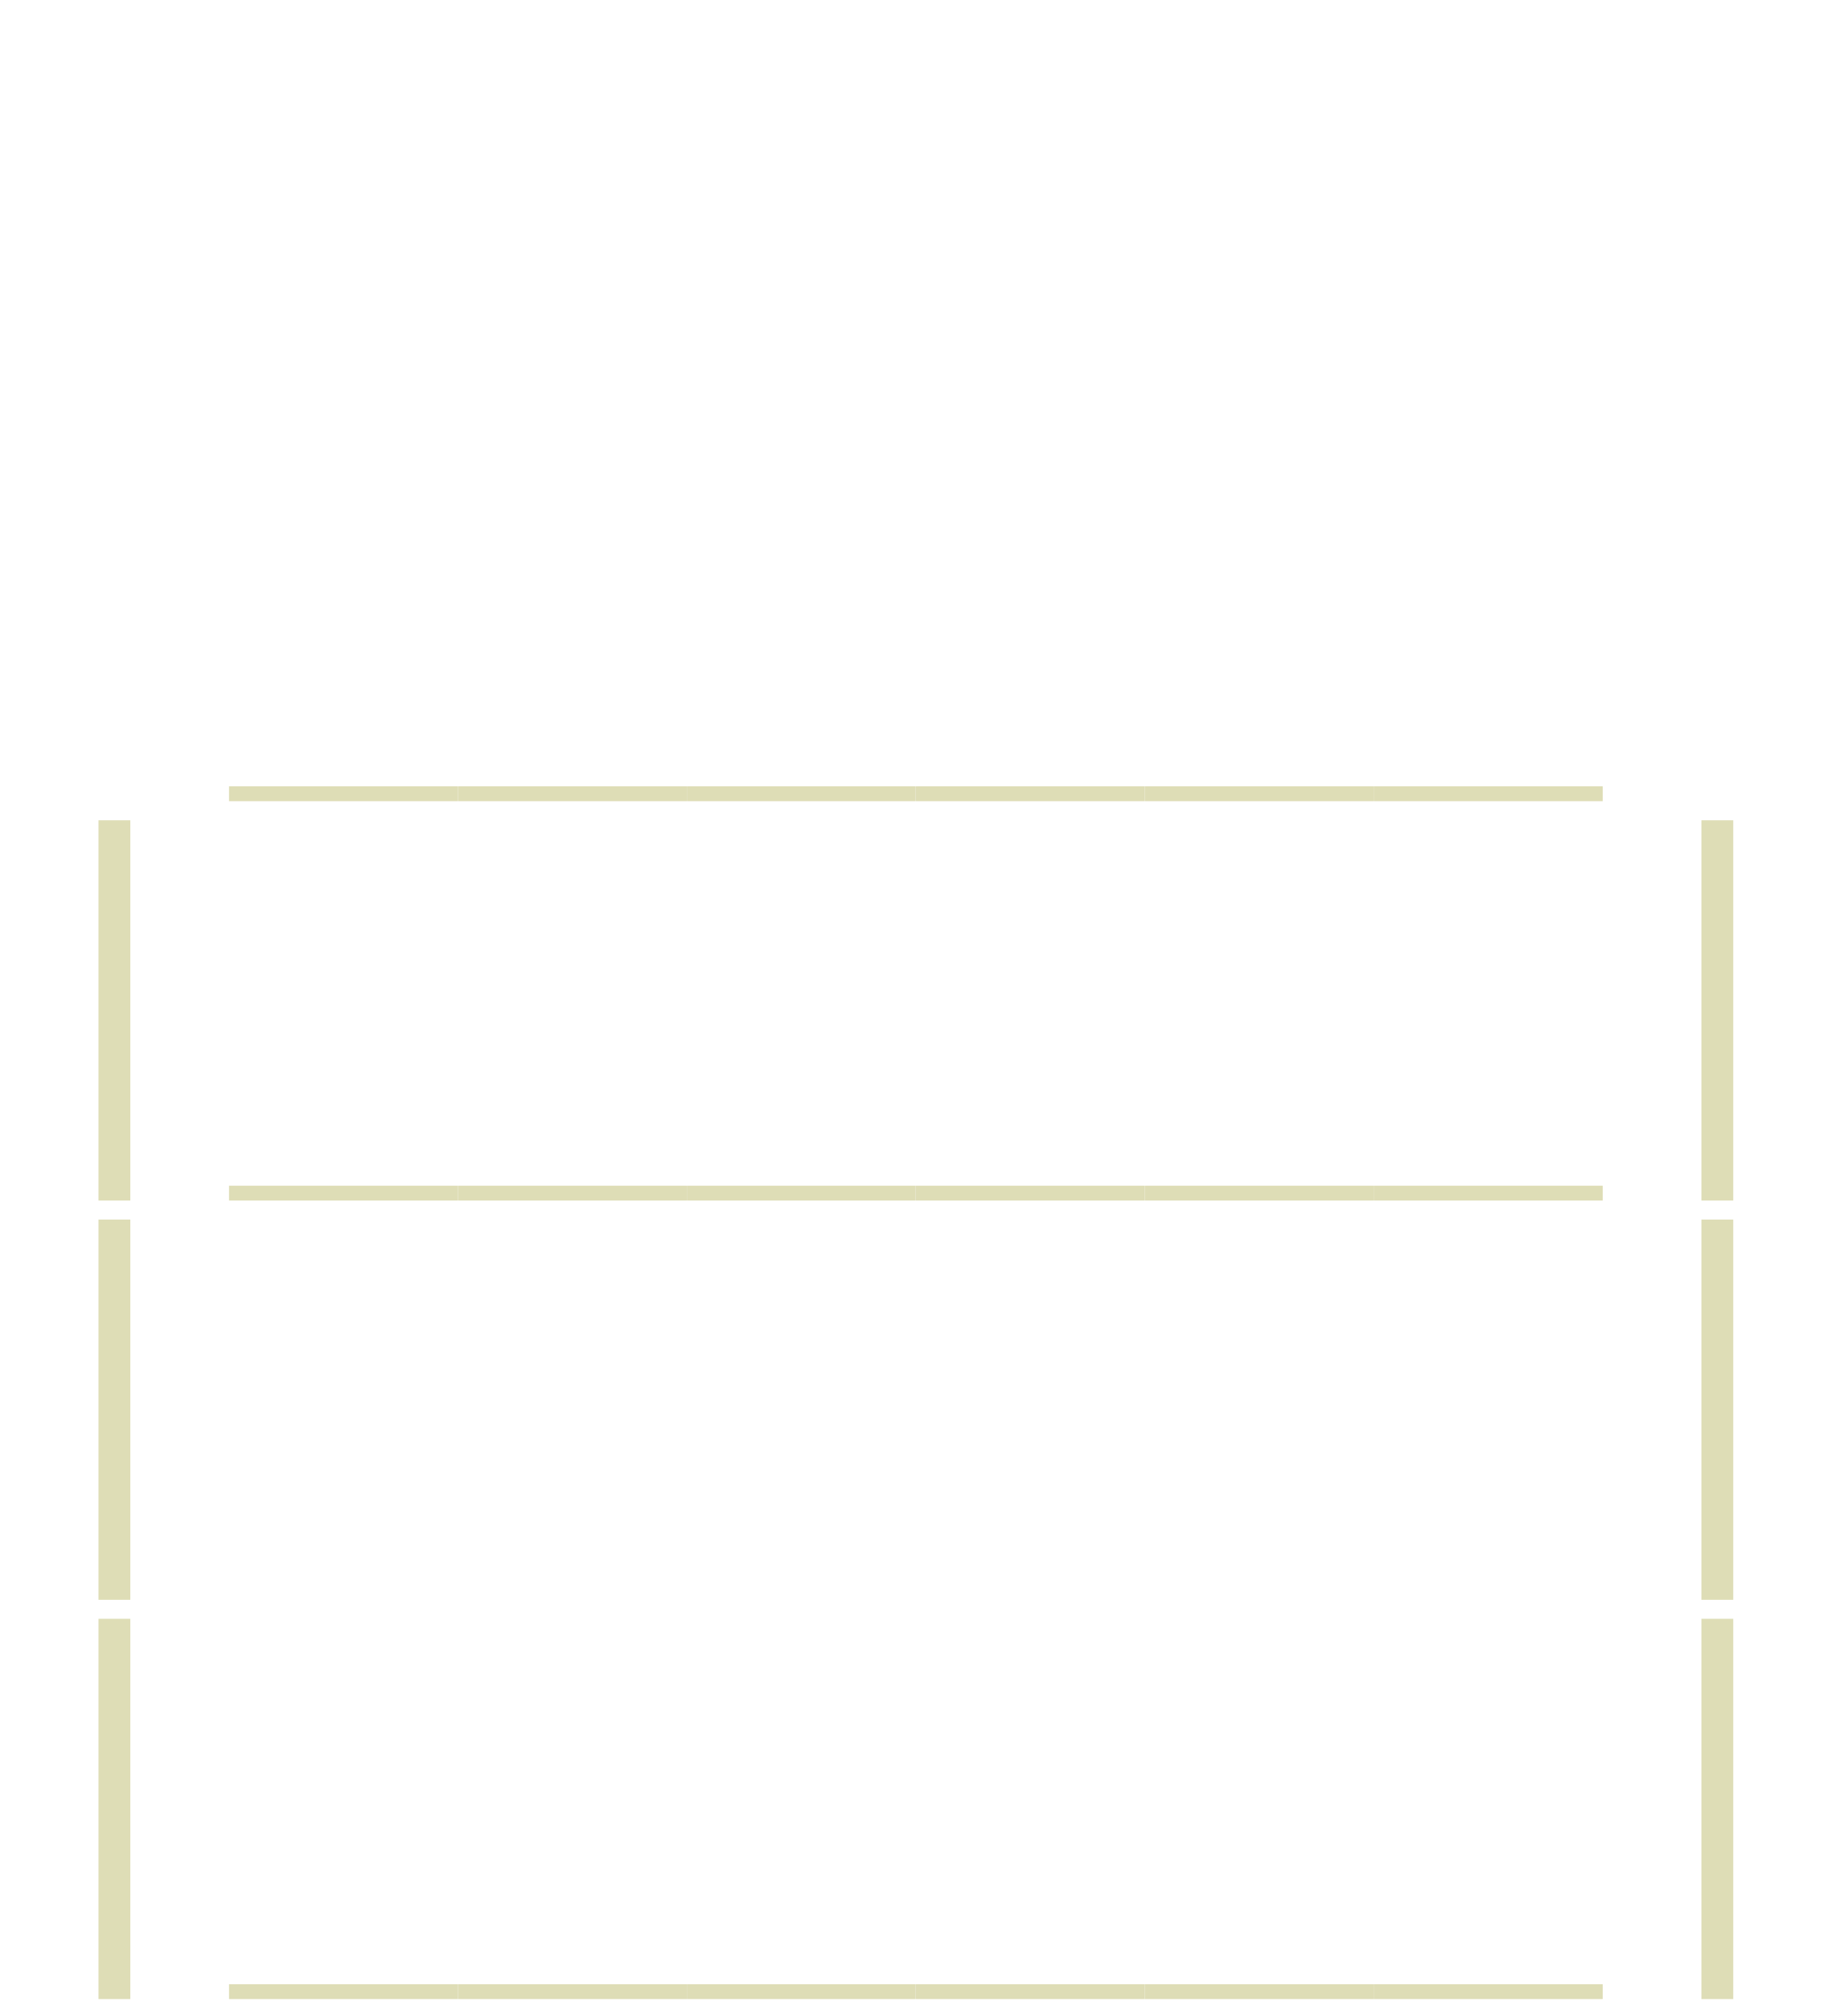
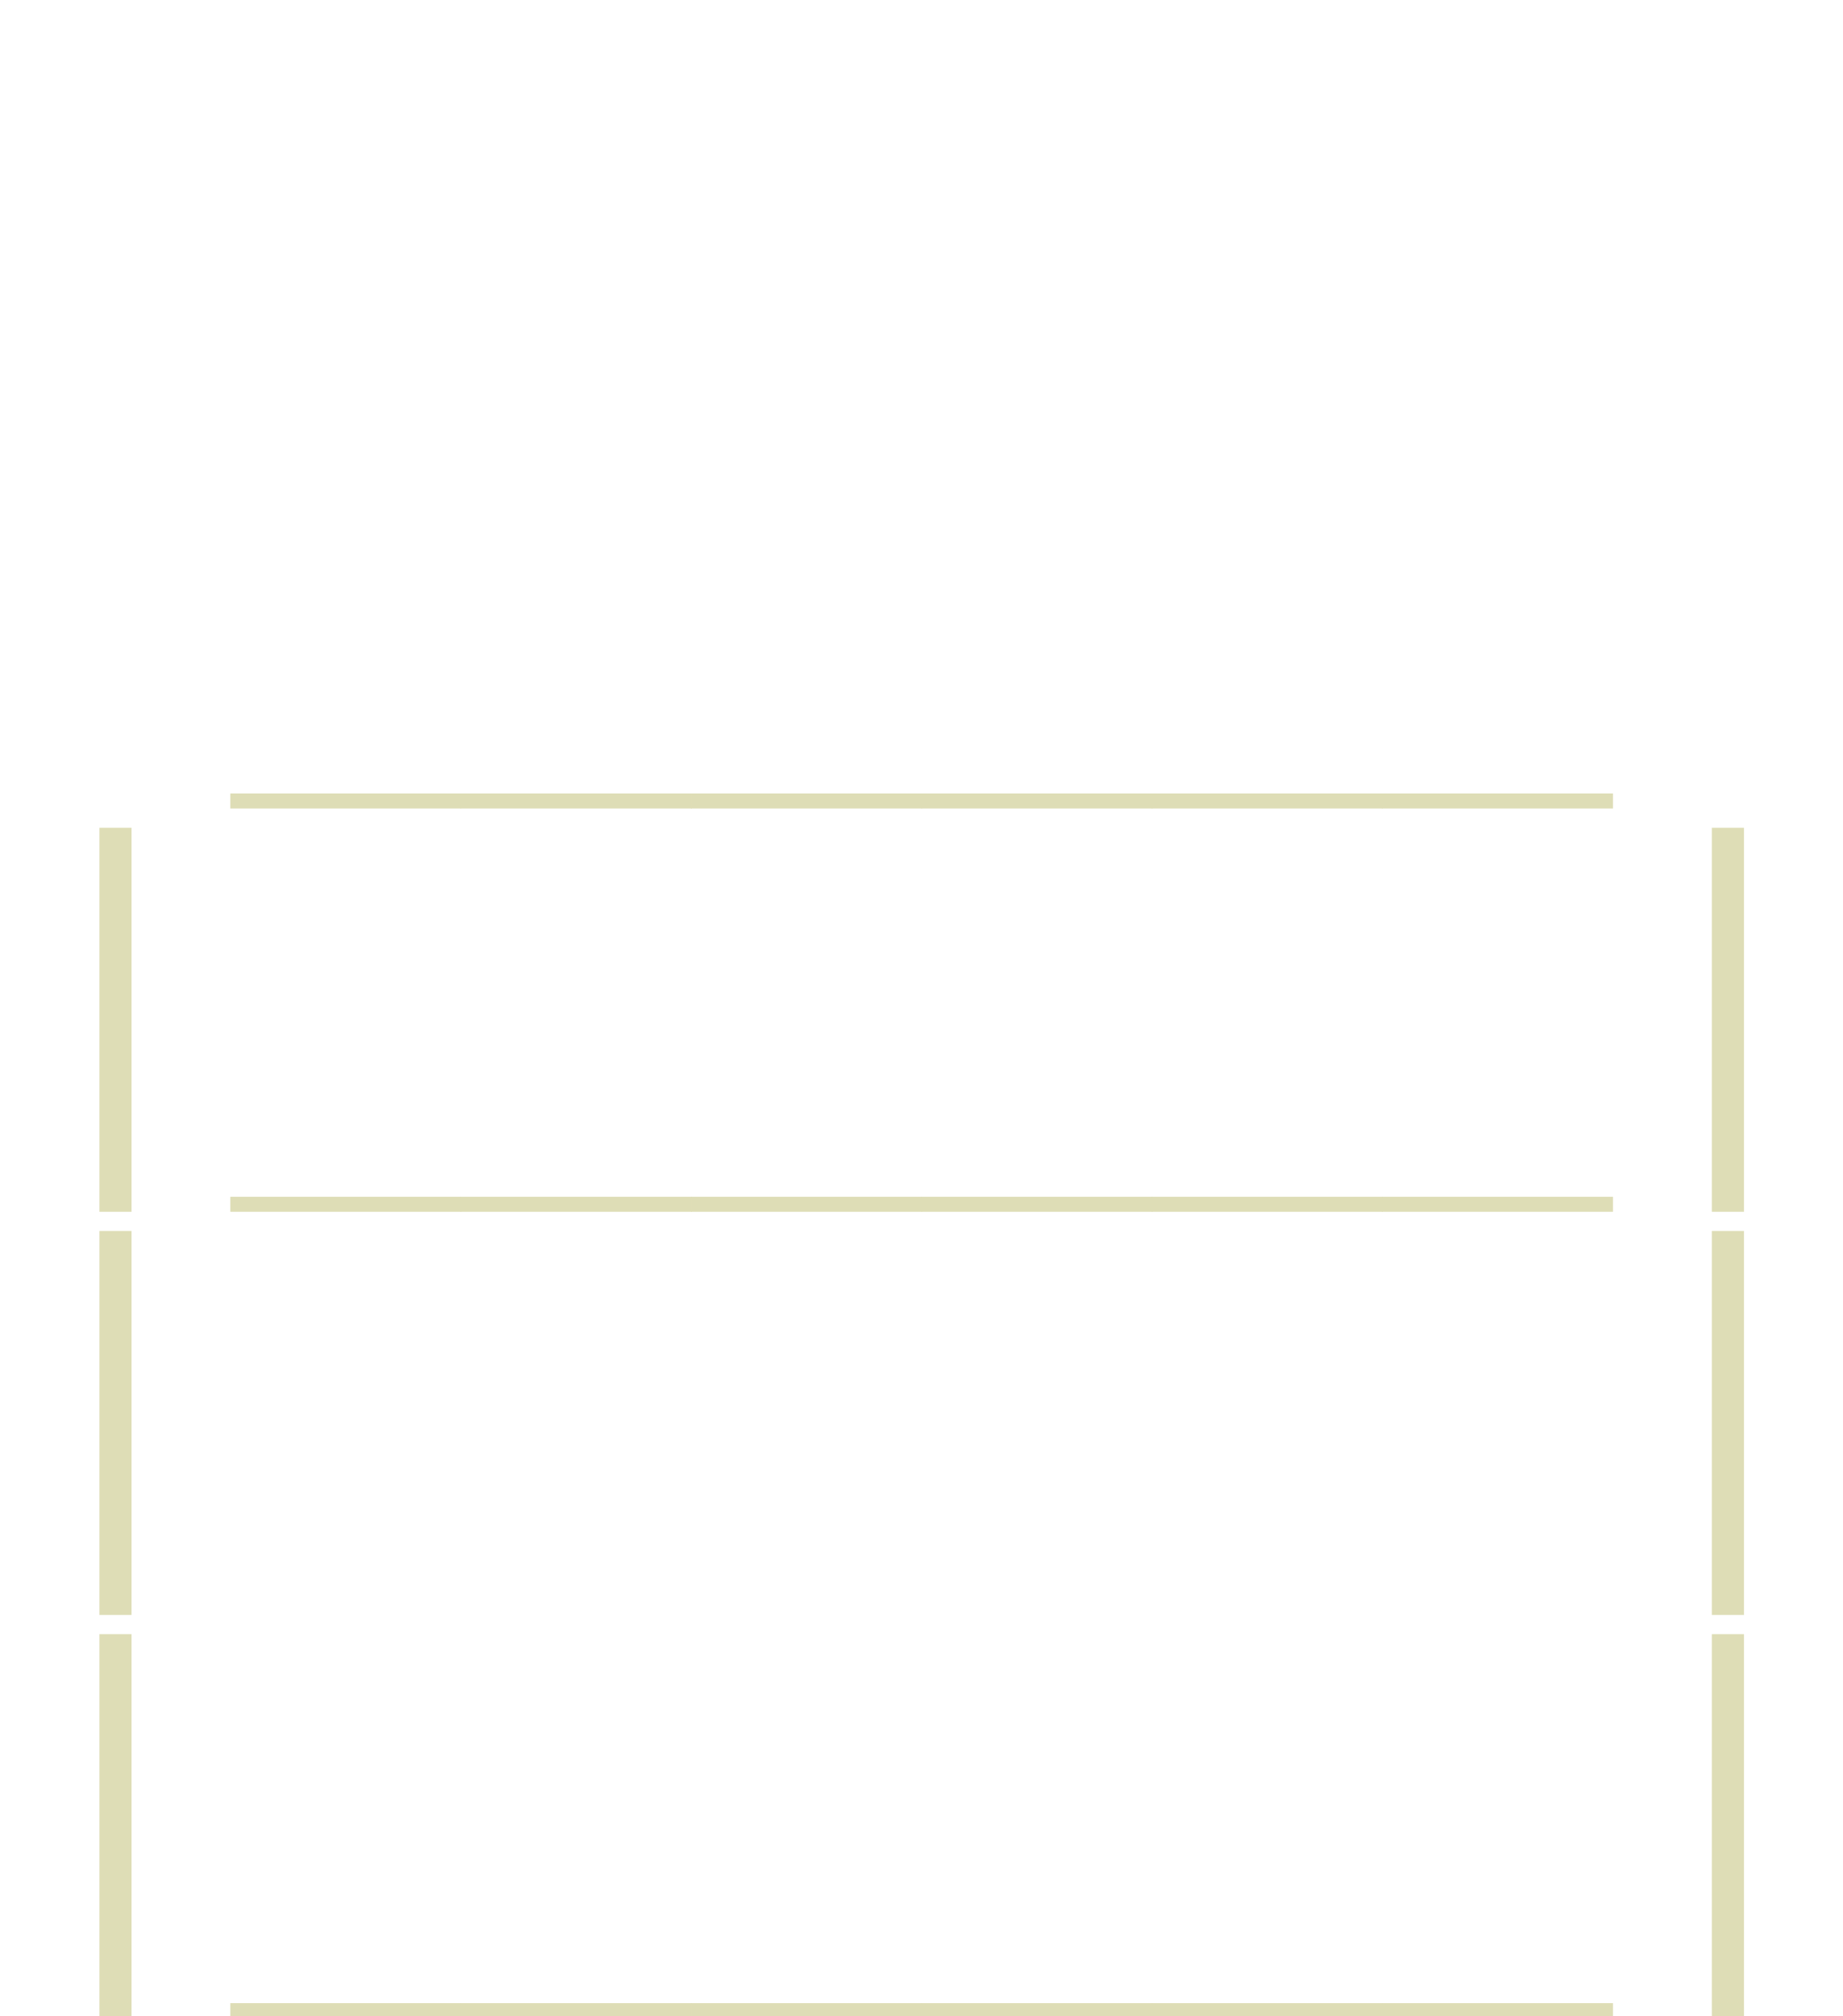
- <svg xmlns="http://www.w3.org/2000/svg" width="68" height="74" viewBox="0 0 68 74">
-   <g font-family="'Asciia Mono','Cascadia Mono',monospace" font-size="14" xml:space="preserve">
-     <text y="26.2">
-       <tspan x="0.0 8.4 16.8 25.2 33.6 42.0 50.4 58.8" fill="#DEDDB6"> ______ </tspan>
+ <svg xmlns="http://www.w3.org/2000/svg" width="67.2" height="73.5" viewBox="0 0 67.2 73.5">
+   <g font-family="'Asciia Mono','Cascadia Mono',monospace" font-size="14">
+     <text y="26.18">
+       <tspan x="8.40" fill="#DEDDB6">_</tspan>
+       <tspan x="16.80" fill="#DEDDB6">_</tspan>
+       <tspan x="25.20" fill="#DEDDB6">_</tspan>
+       <tspan x="33.60" fill="#DEDDB6">_</tspan>
+       <tspan x="42.00" fill="#DEDDB6">_</tspan>
+       <tspan x="50.40" fill="#DEDDB6">_</tspan>
    </text>
-     <text y="40.9">
-       <tspan x="0.0 8.4 16.8 25.2 33.6 42.0 50.4 58.8" fill="#DEDDB6">|______|</tspan>
+     <text y="40.88">
+       <tspan x="0.00" fill="#DEDDB6">|</tspan>
+       <tspan x="8.40" fill="#DEDDB6">_</tspan>
+       <tspan x="16.80" fill="#DEDDB6">_</tspan>
+       <tspan x="25.20" fill="#DEDDB6">_</tspan>
+       <tspan x="33.60" fill="#DEDDB6">_</tspan>
+       <tspan x="42.00" fill="#DEDDB6">_</tspan>
+       <tspan x="50.40" fill="#DEDDB6">_</tspan>
+       <tspan x="58.80" fill="#DEDDB6">|</tspan>
    </text>
-     <text y="55.6">
-       <tspan x="0.0 8.4 16.8 25.2 33.6 42.0 50.4 58.8" fill="#DEDDB6">|      |</tspan>
+     <text y="55.58">
+       <tspan x="0.00" fill="#DEDDB6">|</tspan>
+       <tspan x="58.80" fill="#DEDDB6">|</tspan>
    </text>
-     <text y="70.3">
-       <tspan x="0.0 8.4 16.8 25.2 33.6 42.0 50.4 58.8" fill="#DEDDB6">|______|</tspan>
+     <text y="70.28">
+       <tspan x="0.00" fill="#DEDDB6">|</tspan>
+       <tspan x="8.40" fill="#DEDDB6">_</tspan>
+       <tspan x="16.80" fill="#DEDDB6">_</tspan>
+       <tspan x="25.20" fill="#DEDDB6">_</tspan>
+       <tspan x="33.60" fill="#DEDDB6">_</tspan>
+       <tspan x="42.00" fill="#DEDDB6">_</tspan>
+       <tspan x="50.40" fill="#DEDDB6">_</tspan>
+       <tspan x="58.80" fill="#DEDDB6">|</tspan>
    </text>
  </g>
</svg>
